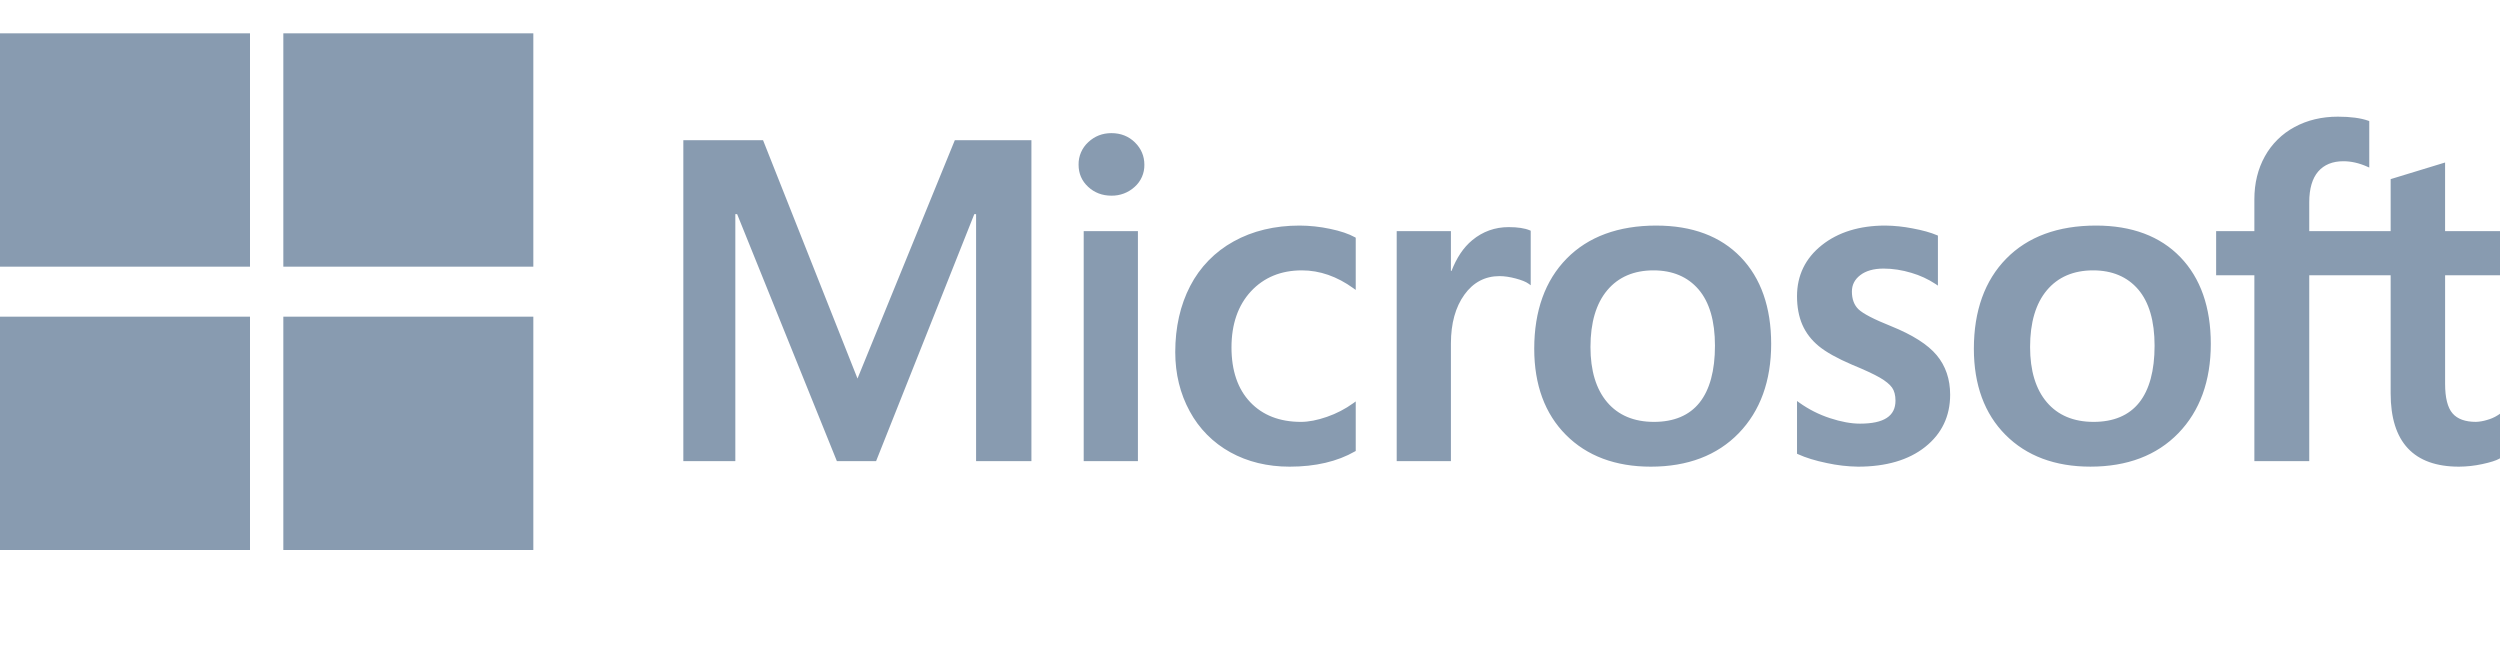
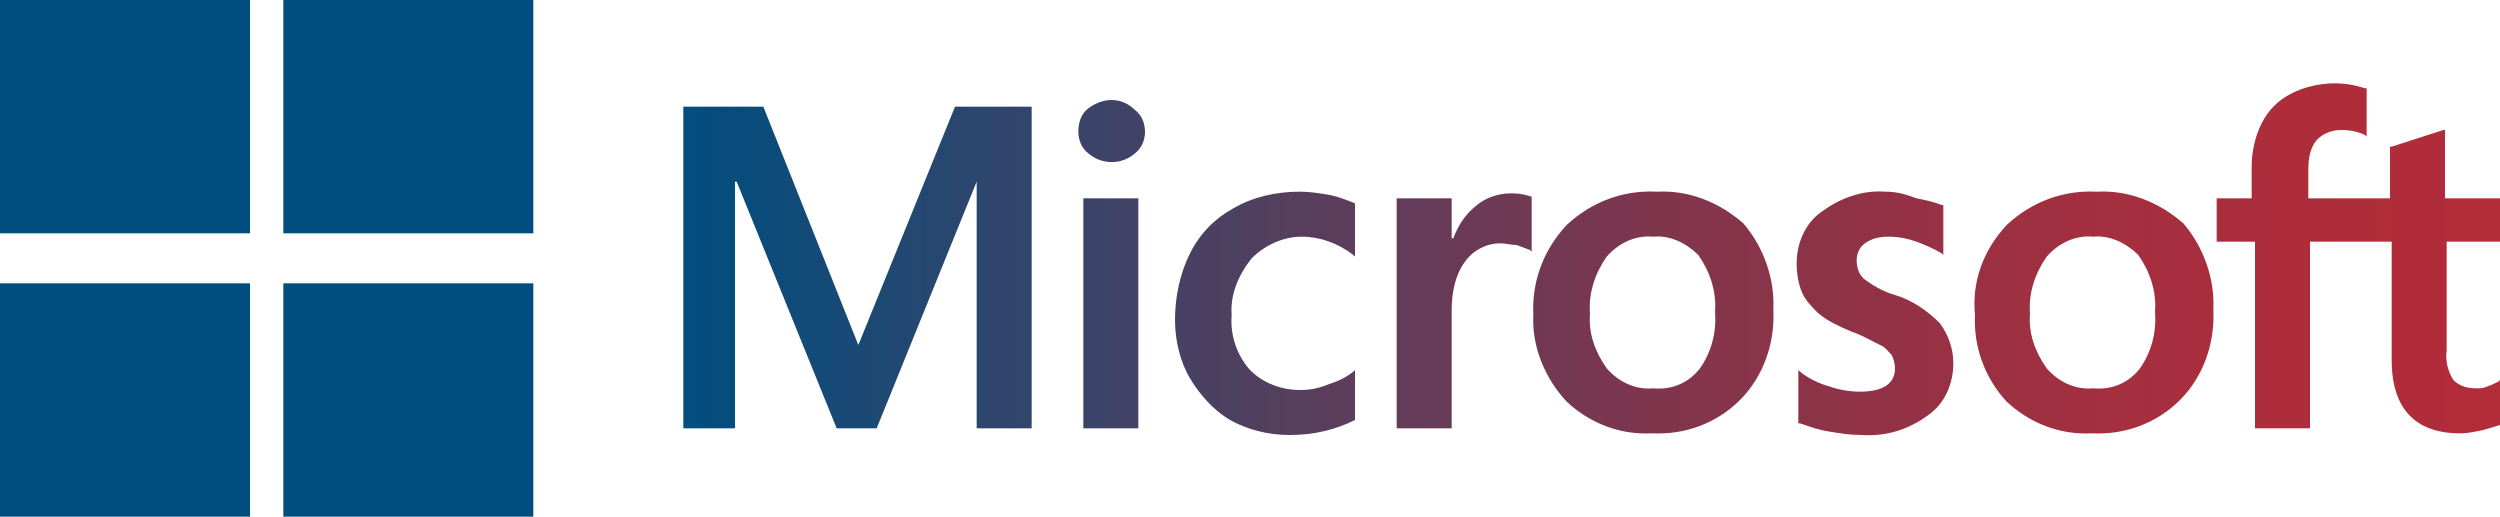
- <svg xmlns="http://www.w3.org/2000/svg" width="150" height="40" viewBox="0 0 150 40">
-   <g fill="#889BB0" fill-rule="evenodd">
-     <path d="M150 16.514v-2.647h-3.295V9.75l-.11.034-3.095.945-.061.019v3.118h-4.884V12.13c0-.81.181-1.428.538-1.841.355-.408.863-.615 1.51-.615.465 0 .947.11 1.431.325l.122.054V7.265l-.057-.021c-.452-.162-1.068-.244-1.83-.244-.96 0-1.834.209-2.596.622a4.432 4.432 0 0 0-1.78 1.757c-.419.751-.631 1.618-.631 2.578v1.91h-2.294v2.647h2.294v11.153h3.293V16.514h4.884v7.088c0 2.919 1.38 4.398 4.1 4.398a6.78 6.78 0 0 0 1.4-.155c.488-.105.822-.21 1.018-.322l.043-.026v-2.672l-.134.089a2.309 2.309 0 0 1-.662.288 2.52 2.52 0 0 1-.65.11c-.638 0-1.11-.171-1.402-.51-.296-.34-.446-.938-.446-1.773v-6.515H150zm-24.387 8.799c-1.195 0-2.137-.396-2.801-1.175-.669-.783-1.007-1.9-1.007-3.317 0-1.464.338-2.61 1.007-3.406.664-.791 1.598-1.193 2.775-1.193 1.142 0 2.05.383 2.702 1.14.654.762.986 1.898.986 3.379 0 1.498-.312 2.65-.928 3.42-.612.764-1.531 1.152-2.734 1.152zm.147-11.779c-2.28 0-4.092.667-5.383 1.982-1.291 1.315-1.945 3.136-1.945 5.41 0 2.161.638 3.9 1.898 5.165 1.26 1.267 2.975 1.908 5.096 1.908 2.21 0 3.986-.676 5.277-2.009 1.29-1.332 1.945-3.135 1.945-5.356 0-2.195-.614-3.946-1.825-5.204-1.211-1.258-2.915-1.896-5.063-1.896zm-12.638 0c-1.551 0-2.834.396-3.815 1.177-.986.785-1.486 1.815-1.486 3.062 0 .647.108 1.223.32 1.711.214.49.545.921.985 1.283.436.359 1.11.735 2.001 1.117.75.308 1.31.569 1.665.774.347.201.594.404.733.6.135.193.204.457.204.783 0 .927-.696 1.378-2.128 1.378-.53 0-1.136-.11-1.8-.329a6.769 6.769 0 0 1-1.844-.932l-.136-.098v3.164l.05.023c.466.215 1.053.396 1.746.538a9.423 9.423 0 0 0 1.864.215c1.684 0 3.04-.398 4.028-1.183.996-.79 1.5-1.845 1.5-3.135 0-.93-.271-1.728-.807-2.37-.531-.639-1.454-1.225-2.74-1.743-1.026-.41-1.683-.751-1.954-1.013-.261-.253-.394-.61-.394-1.063 0-.401.164-.723.5-.983.339-.262.81-.395 1.401-.395.55 0 1.11.087 1.669.256a5.4 5.4 0 0 1 1.457.674l.134.092v-3.001l-.051-.022c-.378-.162-.875-.3-1.48-.412a9.05 9.05 0 0 0-1.622-.168zM99.236 25.313c-1.195 0-2.138-.396-2.802-1.175-.668-.783-1.006-1.899-1.006-3.317 0-1.464.338-2.61 1.007-3.406.664-.791 1.597-1.193 2.774-1.193 1.142 0 2.05.383 2.702 1.14.655.762.987 1.898.987 3.379 0 1.498-.313 2.65-.929 3.42-.611.764-1.53 1.152-2.733 1.152zm.147-11.779c-2.281 0-4.093.667-5.384 1.982-1.29 1.315-1.945 3.136-1.945 5.41 0 2.162.64 3.9 1.9 5.165C95.213 27.358 96.927 28 99.048 28c2.21 0 3.986-.676 5.277-2.009 1.29-1.332 1.945-3.135 1.945-5.356 0-2.195-.614-3.946-1.825-5.204-1.212-1.258-2.916-1.896-5.063-1.896zm-12.328 2.723v-2.39h-3.253v13.8h3.253v-7.06c0-1.2.273-2.186.811-2.93.531-.737 1.24-1.11 2.104-1.11.293 0 .622.049.978.144.353.095.608.198.759.306l.136.099v-3.273l-.052-.022c-.303-.129-.732-.194-1.274-.194-.818 0-1.55.263-2.176.779-.55.453-.947 1.075-1.251 1.85h-.035zm-9.079-2.723c-1.492 0-2.823.32-3.955.95a6.4 6.4 0 0 0-2.61 2.676c-.594 1.143-.896 2.478-.896 3.966 0 1.304.293 2.5.871 3.555a6.114 6.114 0 0 0 2.435 2.456c1.035.573 2.231.863 3.556.863 1.546 0 2.866-.309 3.924-.917l.043-.024v-2.974l-.137.1a6.12 6.12 0 0 1-1.591.826c-.575.2-1.1.302-1.56.302-1.276 0-2.3-.399-3.044-1.185-.746-.786-1.123-1.891-1.123-3.281 0-1.4.394-2.533 1.17-3.369.775-.833 1.802-1.256 3.052-1.256 1.069 0 2.11.361 3.096 1.075l.137.098v-3.133l-.044-.025c-.371-.207-.877-.378-1.505-.508a9.008 9.008 0 0 0-1.819-.195zm-9.701.333h-3.253v13.8h3.253v-13.8zm-1.593-5.879c-.536 0-1.003.182-1.386.542a1.787 1.787 0 0 0-.581 1.354c0 .529.193.975.575 1.327.379.351.847.529 1.392.529a2.01 2.01 0 0 0 1.398-.528 1.73 1.73 0 0 0 .582-1.328c0-.518-.19-.969-.566-1.339-.375-.37-.851-.557-1.414-.557zm-8.117 4.86v14.819h3.32V8.41H57.29l-5.84 14.302L45.782 8.41H41v19.256h3.12v-14.82h.107l5.985 14.82h2.354l5.892-14.818h.107z" fill-rule="nonzero" />
-     <path d="M15 16H0V2h15zm17 0H17V2h15zM15 33H0V19h15zm17 0H17V19h15z" />
-   </g>
+ <svg xmlns="http://www.w3.org/2000/svg" version="1.1" id="Layer_1" x="0px" y="0px" viewBox="0 0 150 31" style="enable-background:new 0 0 150 31;" xml:space="preserve">
+   <style type="text/css">
+ 	.st0{fill:url(#SVGID_1_);}
+ 	.st1{fill:url(#SVGID_2_);}
+ </style>
+   <linearGradient id="SVGID_1_" gradientUnits="userSpaceOnUse" x1="41" y1="14.459" x2="150" y2="14.459" gradientTransform="matrix(1 0 0 -1 0 30)">
+     <stop offset="0" style="stop-color:#004E7F" />
+     <stop offset="0.161" style="stop-color:#2C466E" />
+     <stop offset="0.361" style="stop-color:#5C3D5B" />
+     <stop offset="0.551" style="stop-color:#82354C" />
+     <stop offset="0.727" style="stop-color:#9D3042" />
+     <stop offset="0.882" style="stop-color:#AD2D3B" />
+     <stop offset="1" style="stop-color:#B32C39" />
+   </linearGradient>
+   <path class="st0" d="M150,14.5v-2.6h-3.3V7.8h-0.1l-3.1,1h-0.1v3.1h-4.9v-1.7c0-0.7,0.1-1.3,0.5-1.8c0.4-0.4,0.9-0.6,1.5-0.6  c0.5,0,1,0.1,1.4,0.3l0.1,0.1V5.3h-0.1c-0.6-0.2-1.2-0.3-1.8-0.3c-0.9,0-1.8,0.2-2.6,0.6c-0.8,0.4-1.4,1-1.8,1.8  c-0.4,0.8-0.6,1.7-0.6,2.6v1.9H133v2.6h2.3v11.2h3.3V14.5h4.9v7.1c0,2.9,1.4,4.4,4.1,4.4c0.5,0,0.9-0.1,1.4-0.2  c0.3-0.1,0.7-0.2,1-0.3l0,0v-2.7l-0.1,0.1c-0.2,0.1-0.4,0.2-0.7,0.3c-0.2,0.1-0.4,0.1-0.6,0.1c-0.5,0-1-0.1-1.4-0.5  c-0.3-0.5-0.5-1.1-0.4-1.8v-6.5H150z M125.6,23.3c-1.1,0.1-2.1-0.4-2.8-1.2c-0.7-1-1.1-2.1-1-3.3c-0.1-1.2,0.3-2.4,1-3.4  c0.7-0.8,1.7-1.3,2.8-1.2c1-0.1,2,0.4,2.7,1.1c0.7,1,1.1,2.2,1,3.4c0.1,1.2-0.2,2.4-0.9,3.4C127.7,23,126.7,23.4,125.6,23.3z   M125.8,11.5c-2-0.1-3.9,0.6-5.4,2c-1.4,1.5-2.1,3.4-1.9,5.4c-0.1,1.9,0.6,3.8,1.9,5.2c1.4,1.3,3.2,2,5.1,1.9c2,0.1,3.9-0.6,5.3-2  c1.4-1.4,2.1-3.4,2-5.4c0.1-1.9-0.6-3.8-1.8-5.2C129.5,12.1,127.7,11.4,125.8,11.5z M113.1,11.5c-1.4-0.1-2.7,0.4-3.8,1.2  c-1,0.7-1.5,1.9-1.5,3.1c0,0.6,0.1,1.2,0.3,1.7c0.2,0.5,0.6,0.9,1,1.3c0.6,0.5,1.3,0.8,2,1.1c0.6,0.2,1.1,0.5,1.7,0.8  c0.3,0.1,0.5,0.4,0.7,0.6c0.1,0.2,0.2,0.5,0.2,0.8c0,0.9-0.7,1.4-2.1,1.4c-0.6,0-1.2-0.1-1.8-0.3c-0.7-0.2-1.3-0.5-1.8-0.9l-0.1-0.1  v3.2h0.1c0.6,0.2,1.1,0.4,1.8,0.5c0.6,0.1,1.2,0.2,1.9,0.2c1.4,0.1,2.8-0.3,4-1.2c1-0.7,1.5-1.9,1.5-3.1c0-0.9-0.3-1.7-0.8-2.4  c-0.8-0.8-1.7-1.4-2.7-1.7c-0.7-0.2-1.4-0.6-1.9-1c-0.3-0.3-0.4-0.7-0.4-1.1c0-0.4,0.2-0.8,0.5-1c0.4-0.3,0.9-0.4,1.4-0.4  c0.6,0,1.1,0.1,1.7,0.3c0.5,0.2,1,0.4,1.5,0.7l0.1,0.1v-3h-0.1c-0.5-0.2-1-0.3-1.5-0.4C114.2,11.6,113.7,11.5,113.1,11.5z   M99.2,23.3c-1.1,0.1-2.1-0.4-2.8-1.2c-0.7-1-1.1-2.1-1-3.3c-0.1-1.2,0.3-2.4,1-3.4c0.7-0.8,1.7-1.3,2.8-1.2c1-0.1,2,0.4,2.7,1.1  c0.7,1,1.1,2.2,1,3.4c0.1,1.2-0.2,2.4-0.9,3.4C101.3,23,100.3,23.4,99.2,23.3z M99.4,11.5c-2-0.1-3.9,0.6-5.4,2  c-1.4,1.5-2.1,3.4-2,5.4c-0.1,1.9,0.7,3.8,2,5.2c1.4,1.3,3.2,2,5.1,1.9c2,0.1,3.9-0.6,5.3-2c1.4-1.4,2.1-3.4,2-5.4  c0.1-1.9-0.6-3.8-1.8-5.2C103.1,12.1,101.3,11.4,99.4,11.5L99.4,11.5z M87.1,14.3v-2.4h-3.3v13.8h3.3v-7.1c0-1,0.2-2.1,0.8-2.9  c0.5-0.7,1.3-1.1,2.1-1.1c0.3,0,0.7,0.1,1,0.1c0.3,0.1,0.5,0.2,0.8,0.3l0.1,0.1v-3.3l0,0c-1.2-0.4-2.5-0.2-3.4,0.6  c-0.6,0.5-1,1.1-1.3,1.9l0,0L87.1,14.3z M78,11.5c-1.4,0-2.8,0.3-4,1c-1.1,0.6-2,1.5-2.6,2.7c-0.6,1.2-0.9,2.6-0.9,4  c0,1.2,0.3,2.5,0.9,3.5c0.6,1,1.4,1.9,2.4,2.5c1.1,0.6,2.3,0.9,3.6,0.9c1.4,0,2.7-0.3,3.9-0.9l0,0v-3l-0.1,0.1  c-0.5,0.4-1,0.6-1.6,0.8c-0.5,0.2-1,0.3-1.6,0.3c-1.1,0-2.2-0.4-3-1.2c-0.8-0.9-1.2-2.1-1.1-3.3c-0.1-1.2,0.4-2.4,1.2-3.4  c0.8-0.8,1.9-1.3,3-1.3c1.1,0,2.2,0.4,3.1,1.1l0.1,0.1v-3.2l0,0c-0.5-0.2-1-0.4-1.5-0.5C79.2,11.6,78.6,11.5,78,11.5z M68.3,11.9H65  v13.8h3.3L68.3,11.9z M66.7,6c-0.5,0-1,0.2-1.4,0.5c-0.4,0.3-0.6,0.8-0.6,1.4c0,0.5,0.2,1,0.6,1.3c0.8,0.7,2,0.7,2.8,0  c0.4-0.3,0.6-0.8,0.6-1.3c0-0.5-0.2-1-0.6-1.3C67.7,6.2,67.2,6,66.7,6z M58.6,10.9v14.8h3.3V6.4h-4.6l-5.8,14.3L45.8,6.4H41v19.3  h3.1V10.9h0.1l6,14.8h2.4L58.6,10.9L58.6,10.9z" />
+   <linearGradient id="SVGID_2_" gradientUnits="userSpaceOnUse" x1="0" y1="14.5" x2="32" y2="14.5" gradientTransform="matrix(1 0 0 -1 0 30)">
+     <stop offset="0" style="stop-color:#004E7F" />
+     <stop offset="0.859" style="stop-color:#004E7F" />
+     <stop offset="1" style="stop-color:#004E7F" />
+   </linearGradient>
+   <path class="st1" d="M15,14H0V0h15V14z M32,14H17V0h15V14z M15,31H0V17h15V31z M32,31H17V17h15V31z" />
</svg>
